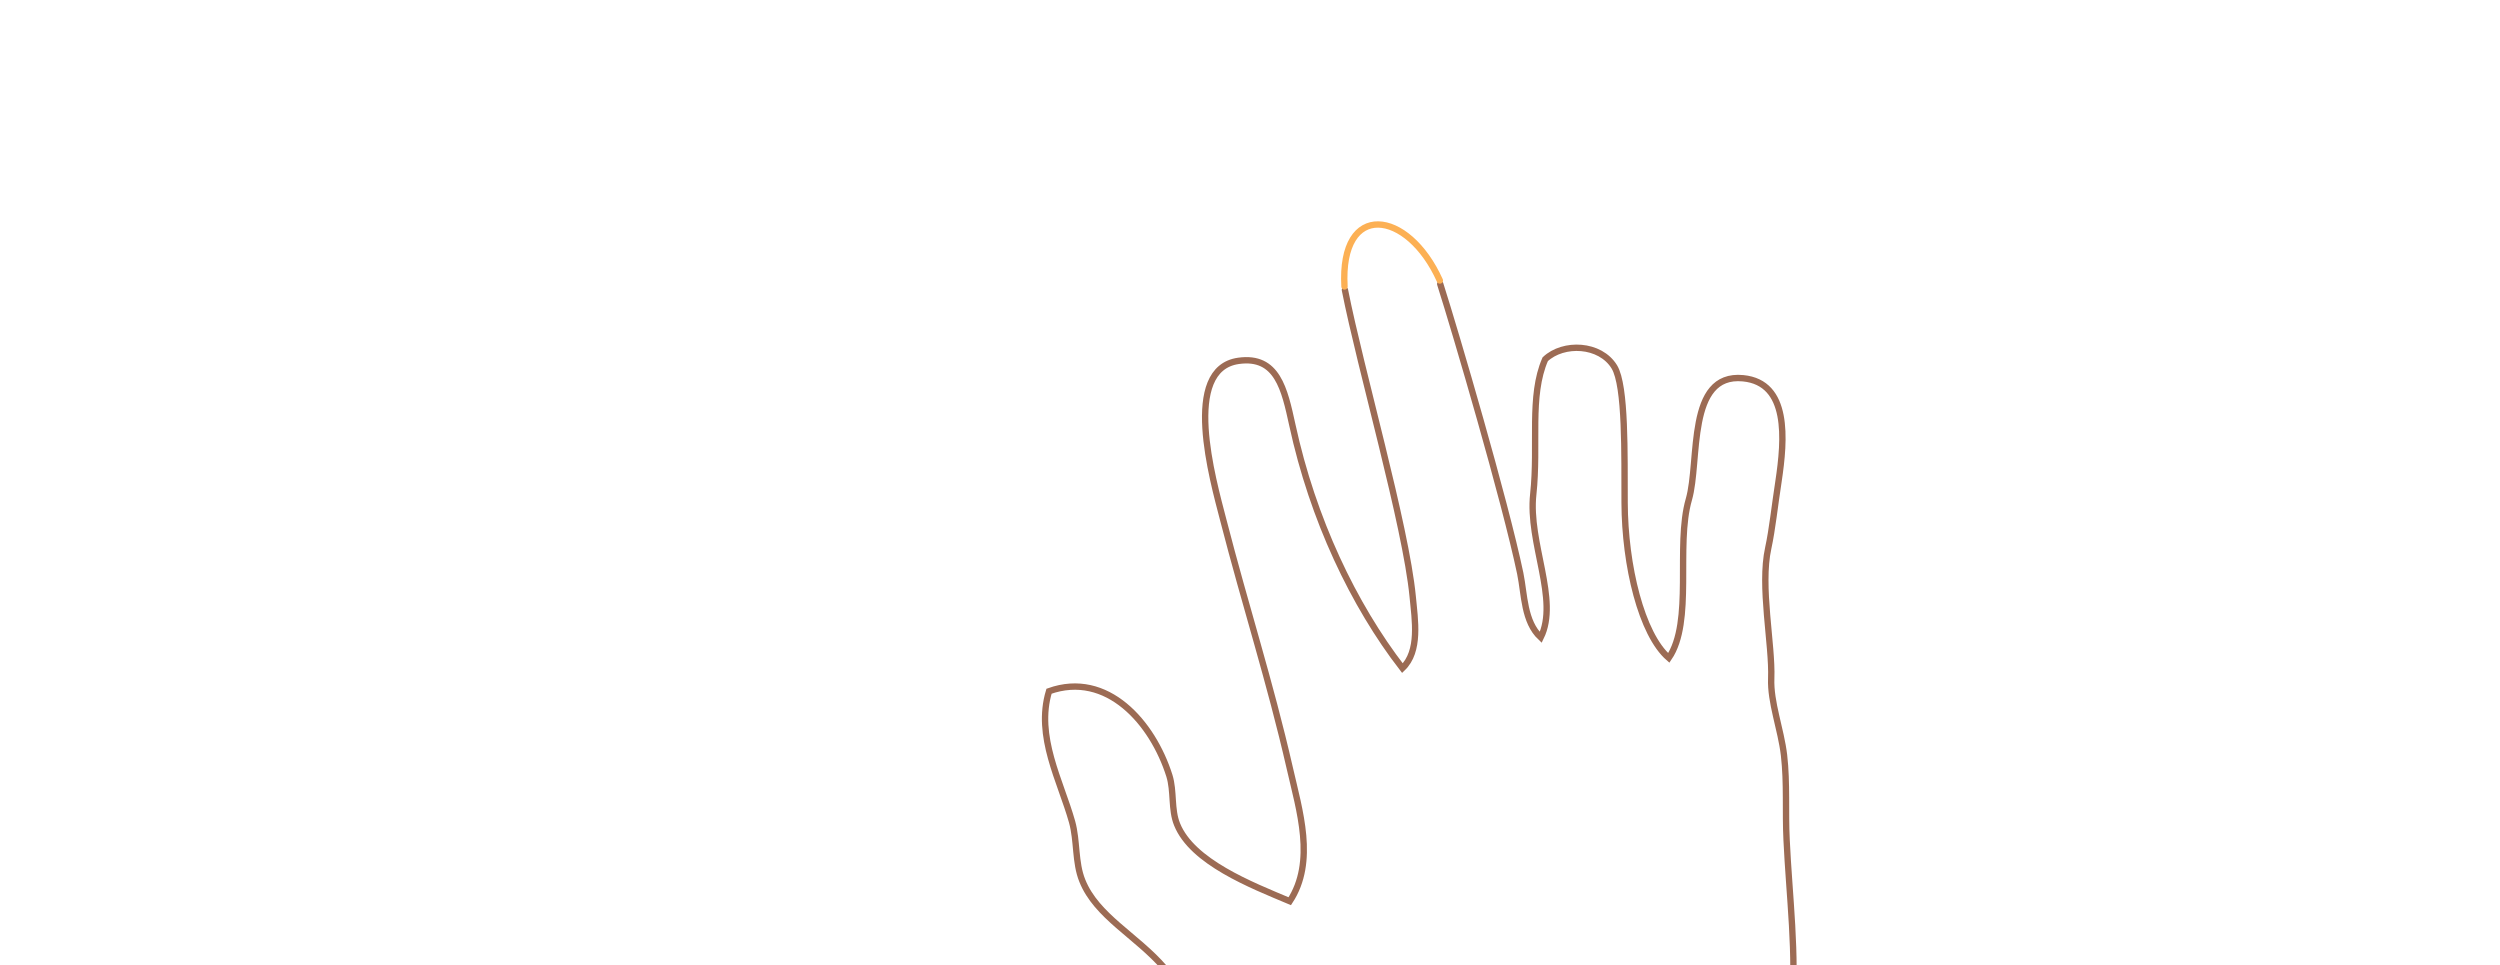
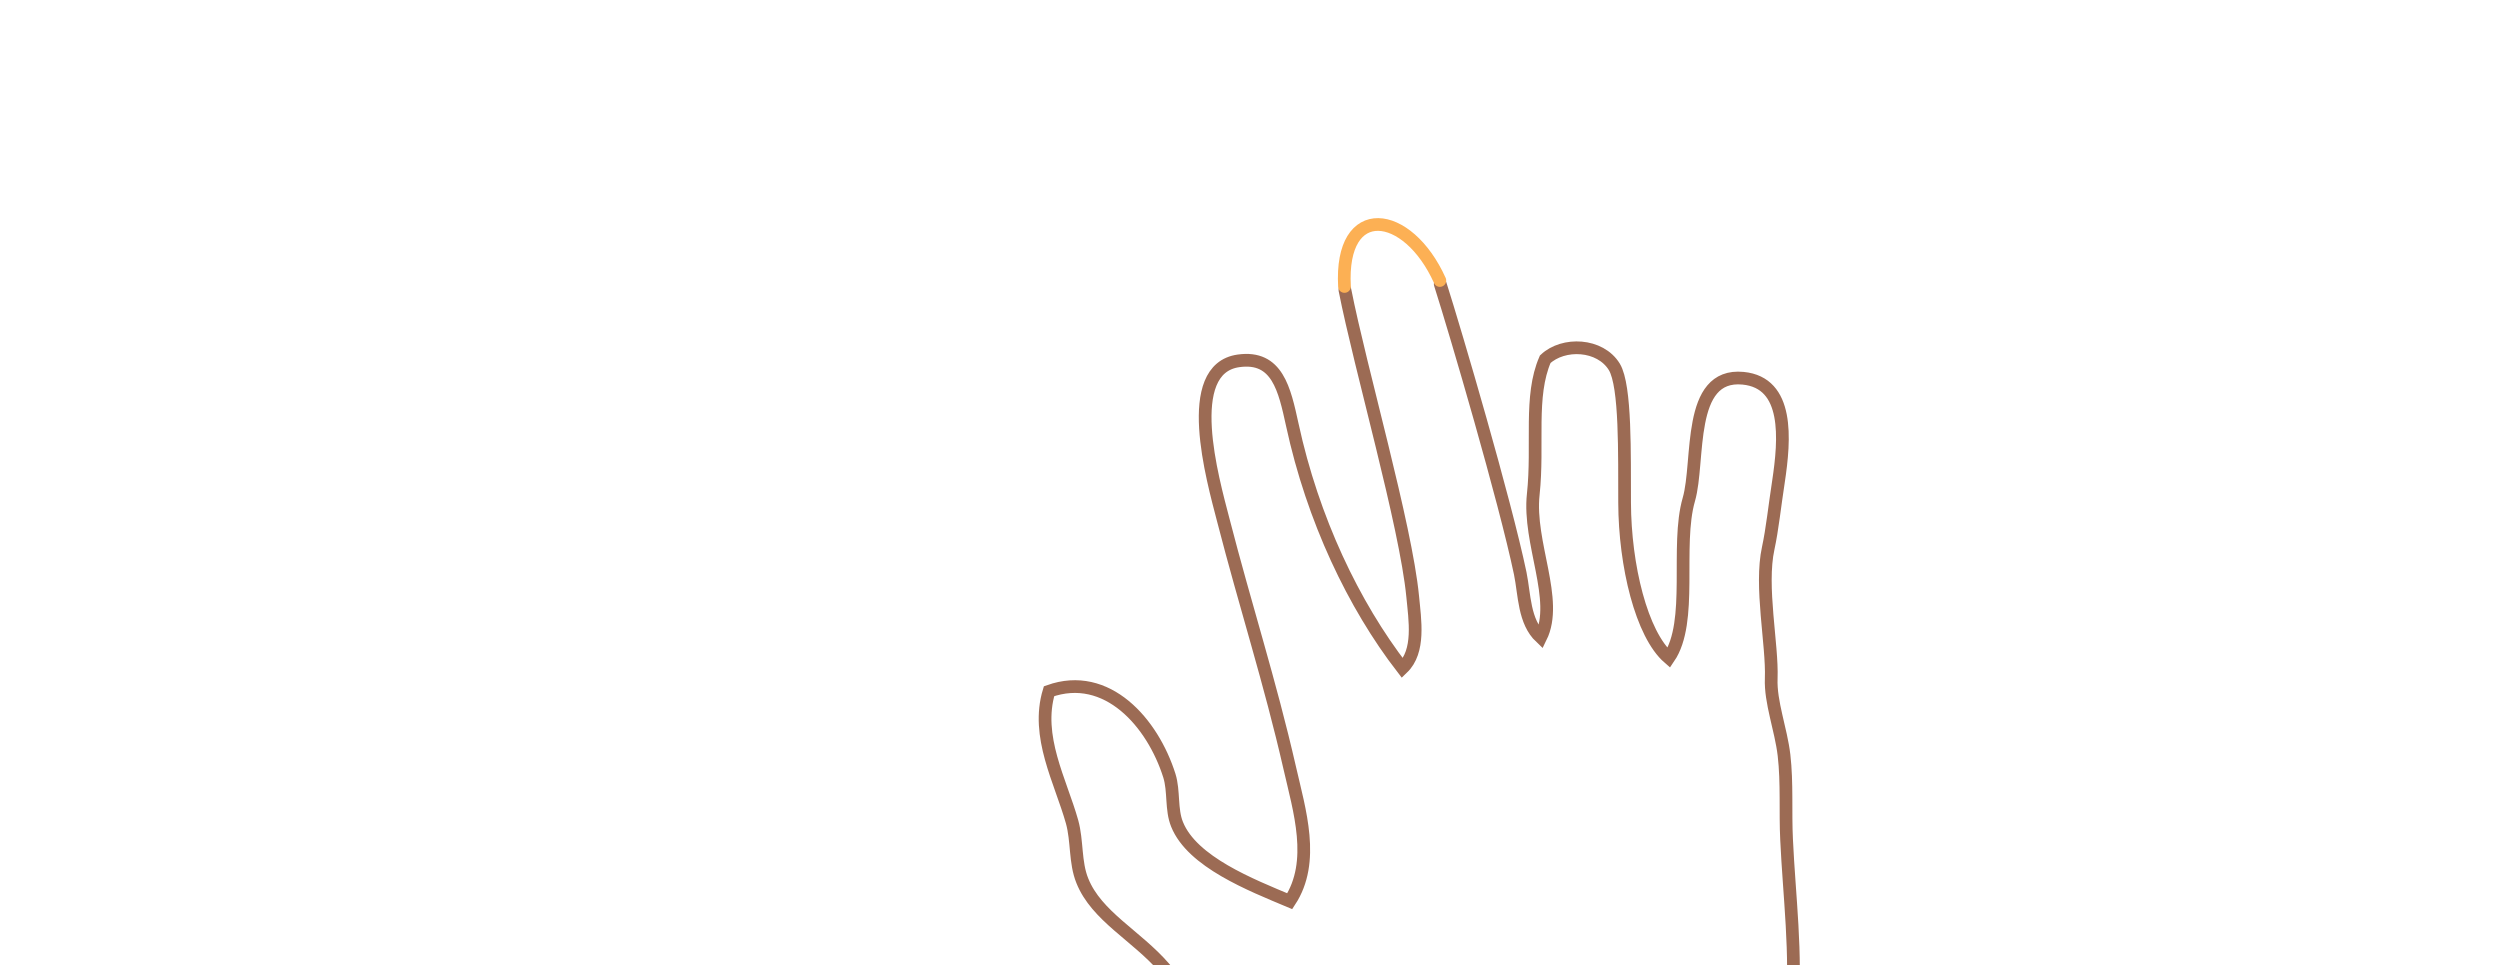
<svg xmlns="http://www.w3.org/2000/svg" enable-background="new 322.969 -233.465 3146 1214" x="0px" y="0px" viewBox="322.969 -233.465 3146 1214" version="1.1" height="1214px" xml:space="preserve" width="3146px">
  <defs />
  <g id="XMLID_54_">
    <g />
    <g>
-       <path stroke-linecap="round" d="M2135.337,123.945    c19.605,61.501,81.509,272.457,100.711,364.17c5.505,26.99,4.565,60.561,25.782,80.568c23.364-47.401-16.114-118.839-9.4-180.205    c6.714-62.575-5.236-123.404,15.04-169.865c22.827-21.485,69.154-19.605,87.014,9.668    c14.503,24.037,12.622,110.916,12.891,170.806c0.269,79.092,21.217,165.568,55.593,195.379    c31.153-45.655,8.325-140.727,25.245-199.407c13.965-48.476-3.089-159.392,68.215-152.543    c58.144,5.64,52.638,76.406,44.581,129.984c-4.7,30.348-7.788,60.292-12.892,83.791c-10.607,48.342,5.372,121.256,3.761,163.957    c-1.209,30.079,12.219,63.649,16.113,96.683c4.028,35.048,1.478,71.304,3.223,106.351c3.223,70.095,13.025,145.292,6.445,215.924    c-1.88,19.068-11.146,38.404-12.891,58.01c-3.76,38.807,8.729,81.911,16.113,125.687    c45.521,270.442,88.626,583.048,125.688,854.027c-118.704,41.492-268.025,69.289-425.402,61.232    c-40.553-243.184-74.929-508.12-109.573-767.014c-5.237-38.27-6.445-81.239-19.336-103.128    c-13.16-21.888-41.493-23.096-70.9-38.673c-29.005-15.174-60.964-48.072-99.905-74.123    c-38.271-25.513-85.403-42.164-109.574-61.231c-29.542-23.231-53.309-74.258-83.791-109.573    c-35.047-40.554-85.269-64.858-103.128-109.573c-9.399-23.097-6.177-49.953-12.891-74.124    c-14.502-51.563-46.192-107.424-29.004-164.359c72.915-26.051,130.387,39.479,151.469,106.351    c6.043,19.471,2.014,42.567,9.668,61.232c19.068,47.267,92.922,76.137,141.801,96.682c32.765-49.818,12.085-114.541,0-167.582    c-25.11-109.842-55.458-202.63-83.792-312.606c-13.16-50.758-52.638-189.739,19.336-199.81    c48.878-6.849,57.875,35.853,67.678,80.568c25.782,118.973,77.077,226.532,138.578,306.161    c22.29-21.351,15.711-60.561,12.891-90.236c-8.729-90.103-65.798-286.556-85.269-385.655" stroke-width="8" stroke="#9C6B54" fill="none" />
+       <path stroke-linecap="round" d="M2135.337,123.945    c19.605,61.501,81.509,272.457,100.711,364.17c5.505,26.99,4.565,60.561,25.782,80.568c23.364-47.401-16.114-118.839-9.4-180.205    c6.714-62.575-5.236-123.404,15.04-169.865c22.827-21.485,69.154-19.605,87.014,9.668    c14.503,24.037,12.622,110.916,12.891,170.806c0.269,79.092,21.217,165.568,55.593,195.379    c31.153-45.655,8.325-140.727,25.245-199.407c13.965-48.476-3.089-159.392,68.215-152.543    c58.144,5.64,52.638,76.406,44.581,129.984c-4.7,30.348-7.788,60.292-12.892,83.791c-10.607,48.342,5.372,121.256,3.761,163.957    c-1.209,30.079,12.219,63.649,16.113,96.683c4.028,35.048,1.478,71.304,3.223,106.351c3.223,70.095,13.025,145.292,6.445,215.924    c-1.88,19.068-11.146,38.404-12.891,58.01c-3.76,38.807,8.729,81.911,16.113,125.687    c45.521,270.442,88.626,583.048,125.688,854.027c-118.704,41.492-268.025,69.289-425.402,61.232    c-40.553-243.184-74.929-508.12-109.573-767.014c-5.237-38.27-6.445-81.239-19.336-103.128    c-13.16-21.888-41.493-23.096-70.9-38.673c-29.005-15.174-60.964-48.072-99.905-74.123    c-38.271-25.513-85.403-42.164-109.574-61.231c-29.542-23.231-53.309-74.258-83.791-109.573    c-35.047-40.554-85.269-64.858-103.128-109.573c-9.399-23.097-6.177-49.953-12.891-74.124    c-14.502-51.563-46.192-107.424-29.004-164.359c72.915-26.051,130.387,39.479,151.469,106.351    c6.043,19.471,2.014,42.567,9.668,61.232c19.068,47.267,92.922,76.137,141.801,96.682c32.765-49.818,12.085-114.541,0-167.582    c-25.11-109.842-55.458-202.63-83.792-312.606c-13.16-50.758-52.638-189.739,19.336-199.81    c48.878-6.849,57.875,35.853,67.678,80.568c25.782,118.973,77.077,226.532,138.578,306.161    c22.29-21.351,15.711-60.561,12.891-90.236c-8.729-90.103-65.798-286.556-85.269-385.655" stroke-width="16" stroke="#9C6B54" fill="none" />
    </g>
  </g>
-   <path stroke-linecap="round" d="M2014.877,127.025  c-6-107.994,79.496-97.494,119.994-7.499" stroke-width="8" stroke="#FCB054" fill="none" />
+   <path stroke-linecap="round" d="M2014.877,127.025  c-6-107.994,79.496-97.494,119.994-7.499" stroke-width="16" stroke="#FCB054" fill="none" />
</svg>
